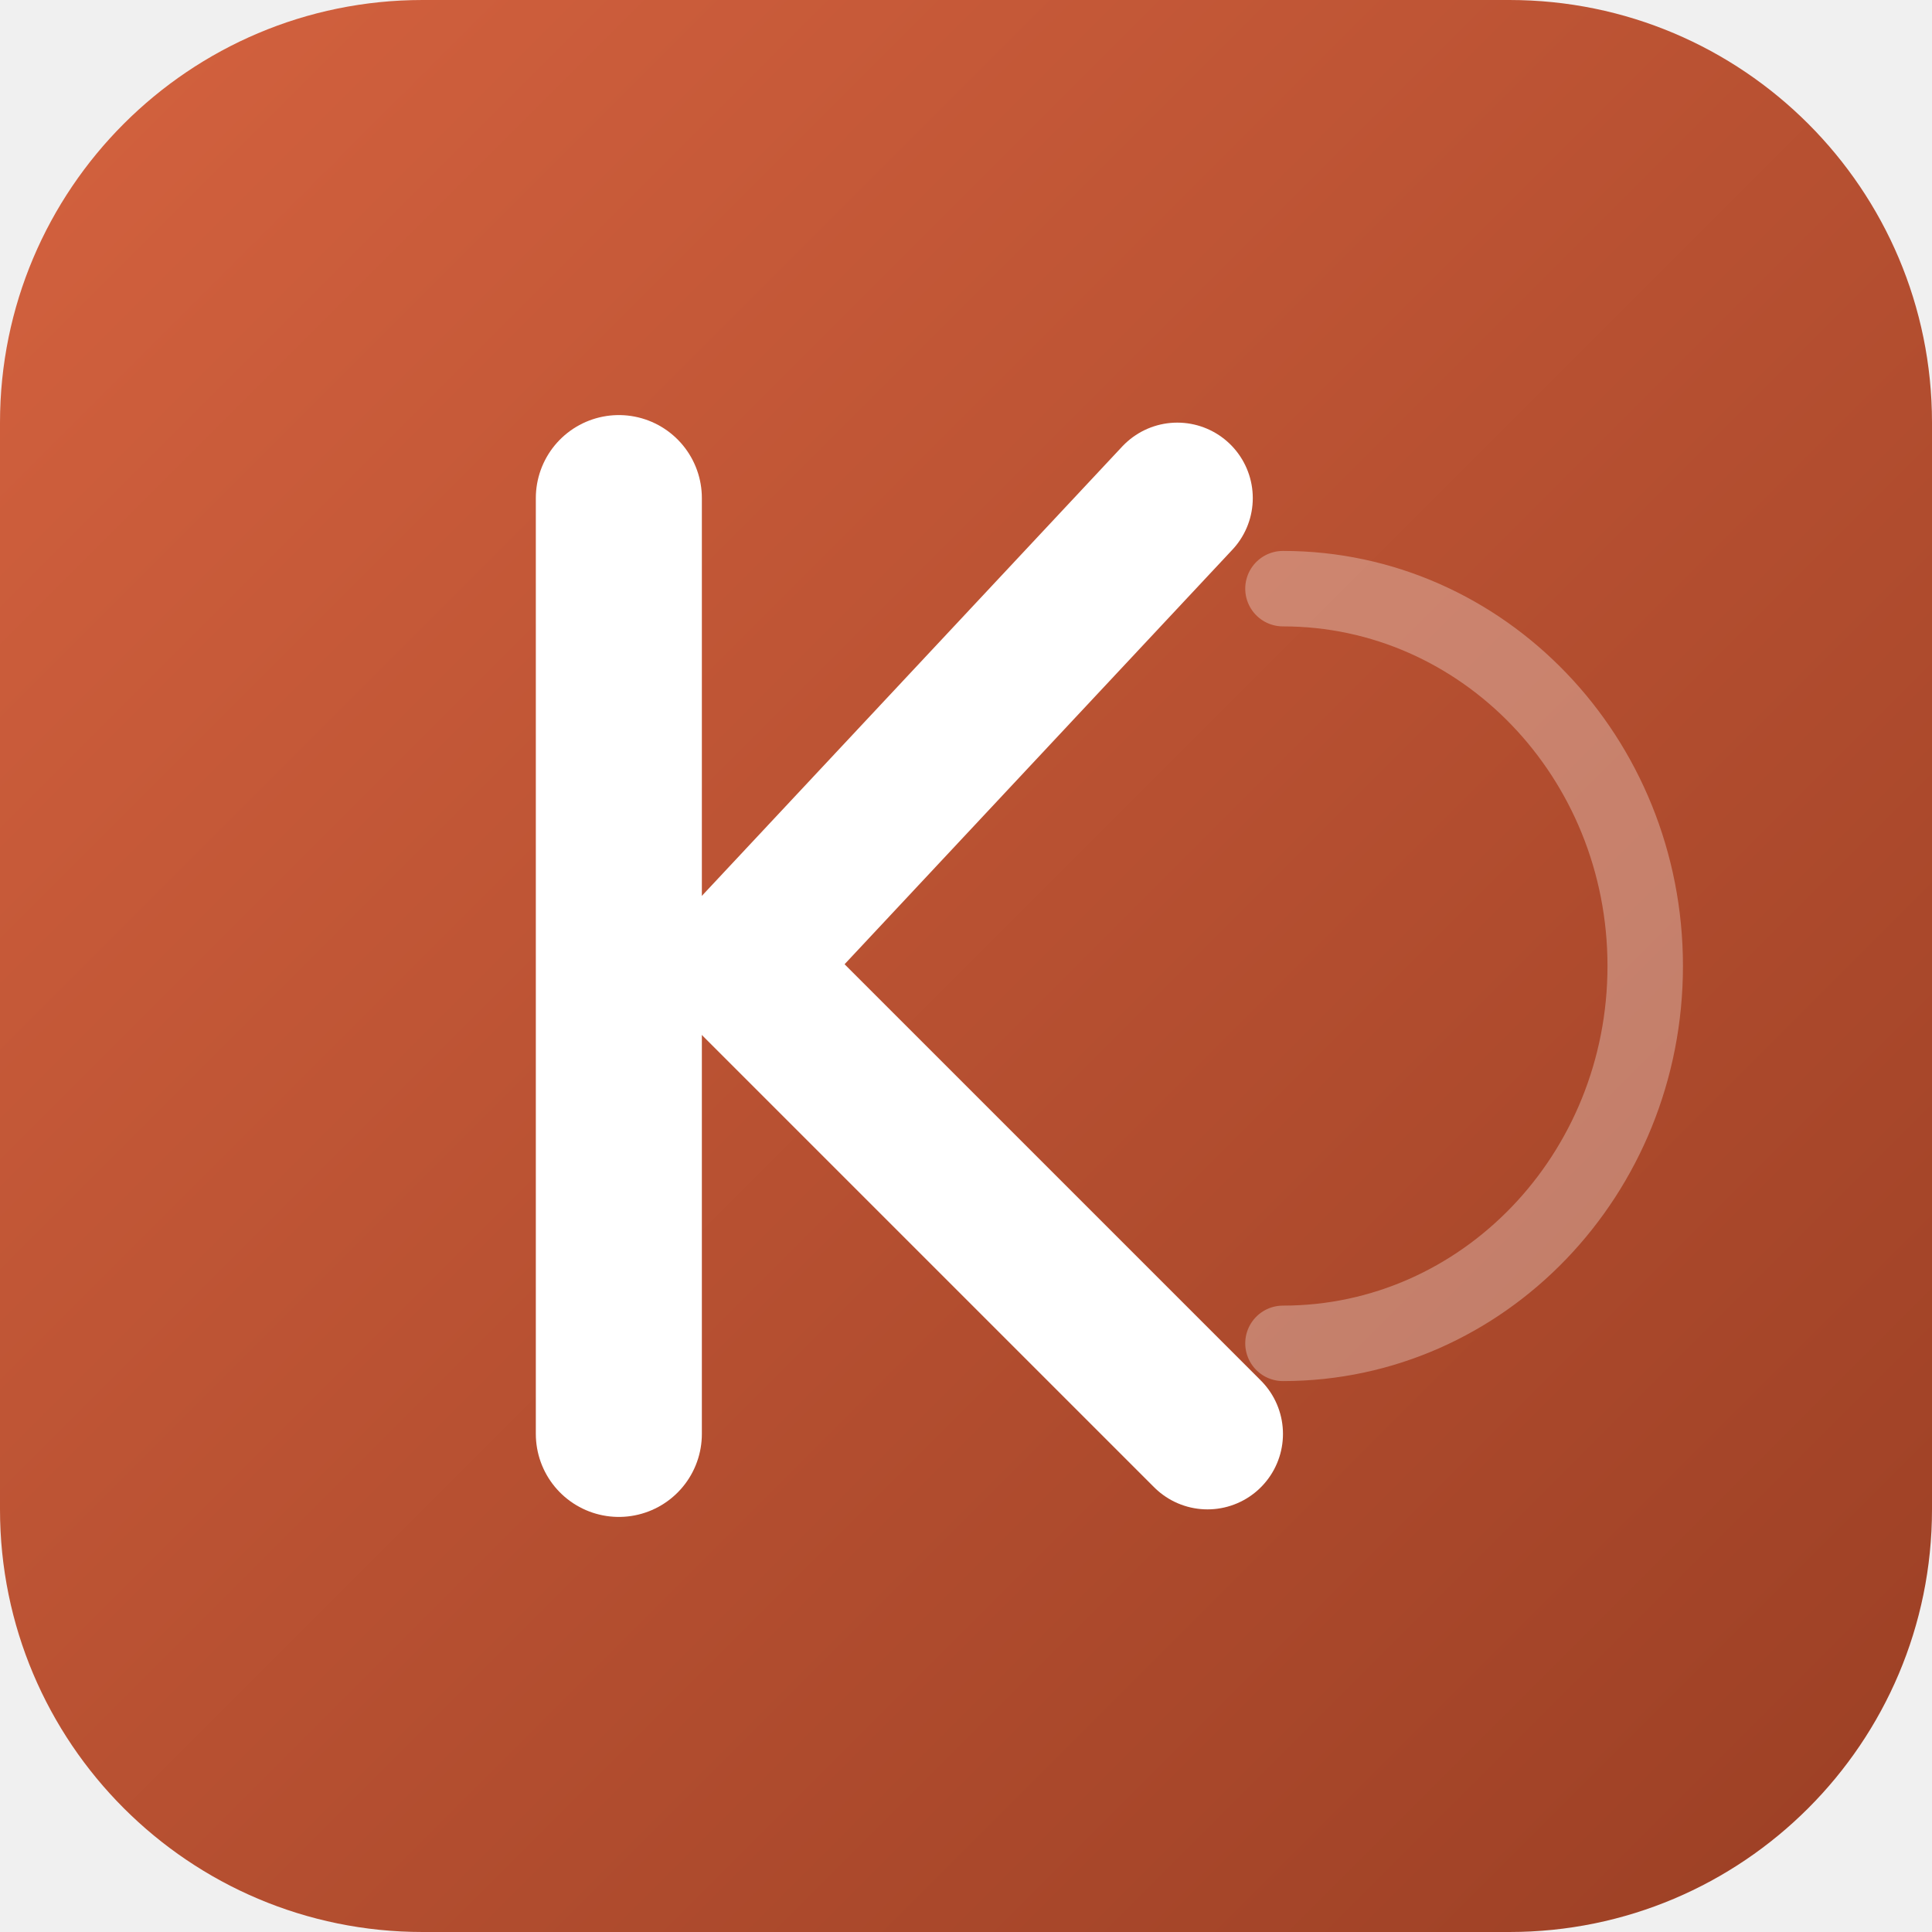
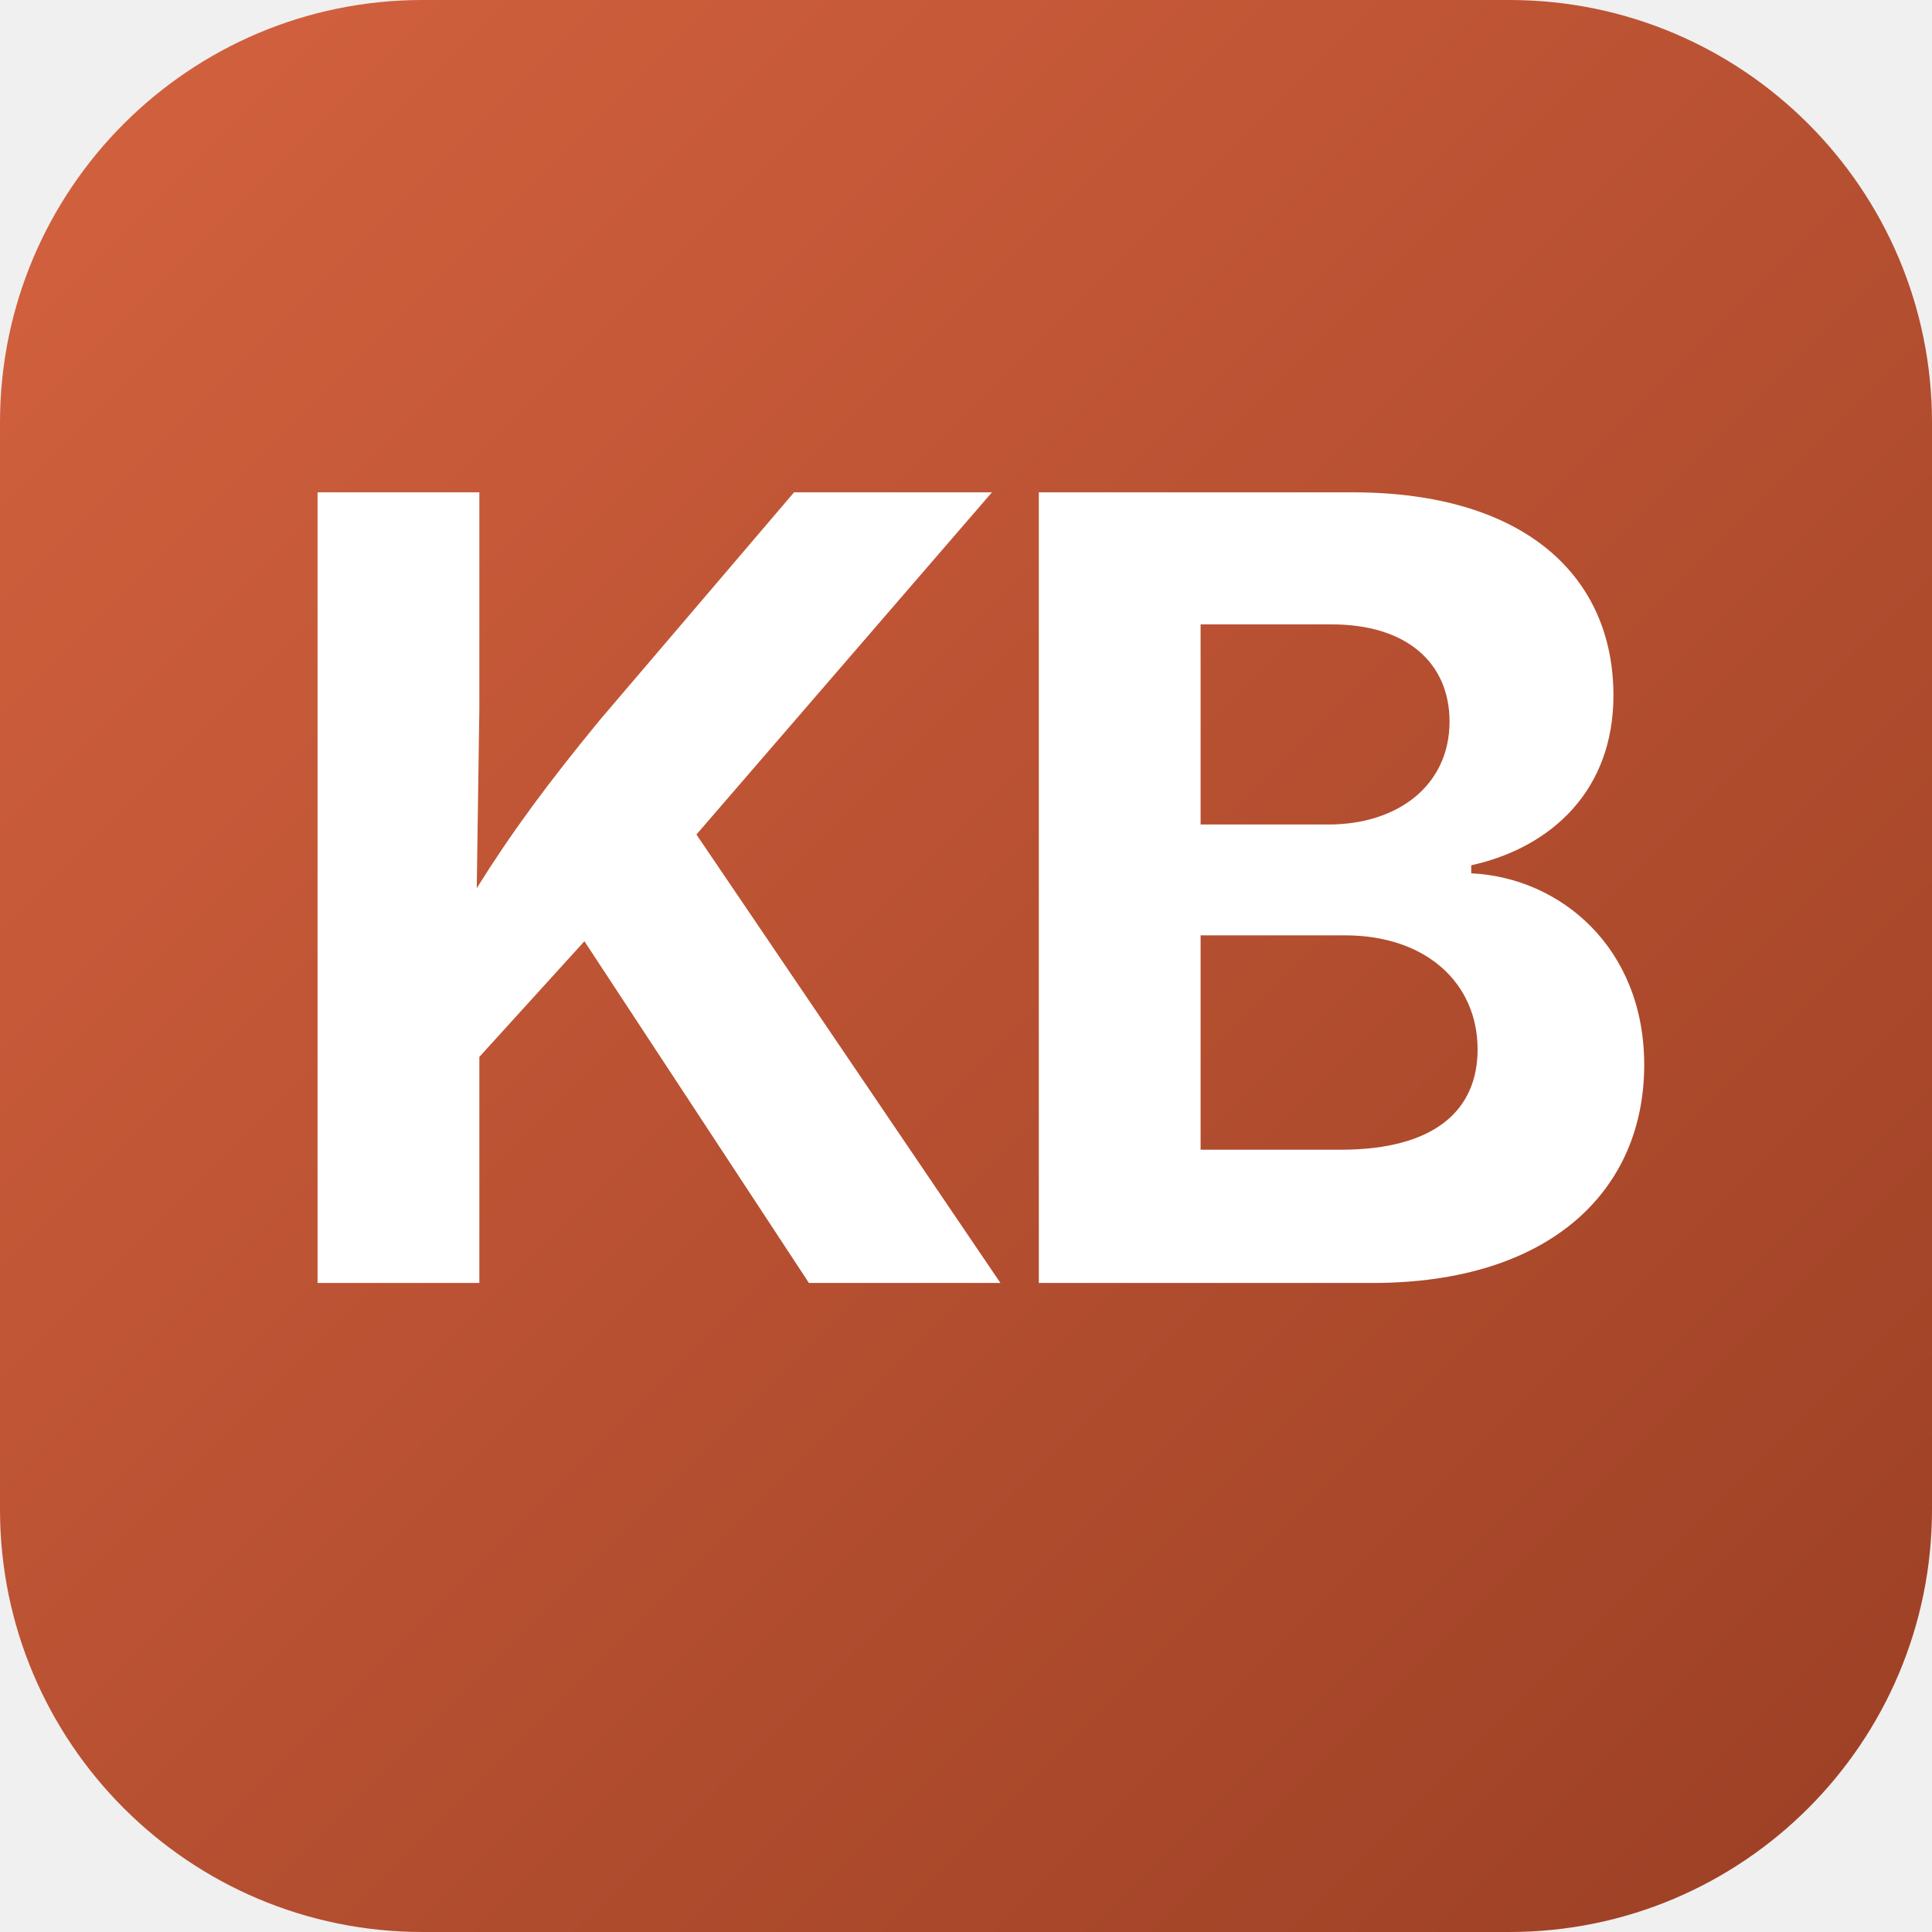
<svg xmlns="http://www.w3.org/2000/svg" viewBox="0 0 256 256" width="512" height="512" fill="none">
  <defs>
    <linearGradient id="bg" x1="0" y1="0" x2="256" y2="256" gradientUnits="userSpaceOnUse">
      <stop offset="0" stop-color="#d4623f" />
      <stop offset="1" stop-color="#9b3f24" />
    </linearGradient>
  </defs>
  <rect width="256" height="256" rx="56" fill="url(#bg)" />
-   <g stroke="#fff" stroke-linecap="round" stroke-linejoin="round">
-     <path d="M82 66V190" stroke-width="22" />
-     <path d="M98 128L156 66" stroke-width="20" />
-     <path d="M98 128L160 190" stroke-width="20" />
-     <path d="M170 78A48 50 0 0 1 170 178" stroke-width="10" opacity="0.3" />
-   </g>
+   <text x="128" y="170" text-anchor="middle" font-family="system-ui,-apple-system,sans-serif" font-size="144" font-weight="700" fill="#fff" letter-spacing="-8">KB</text>
</svg>
